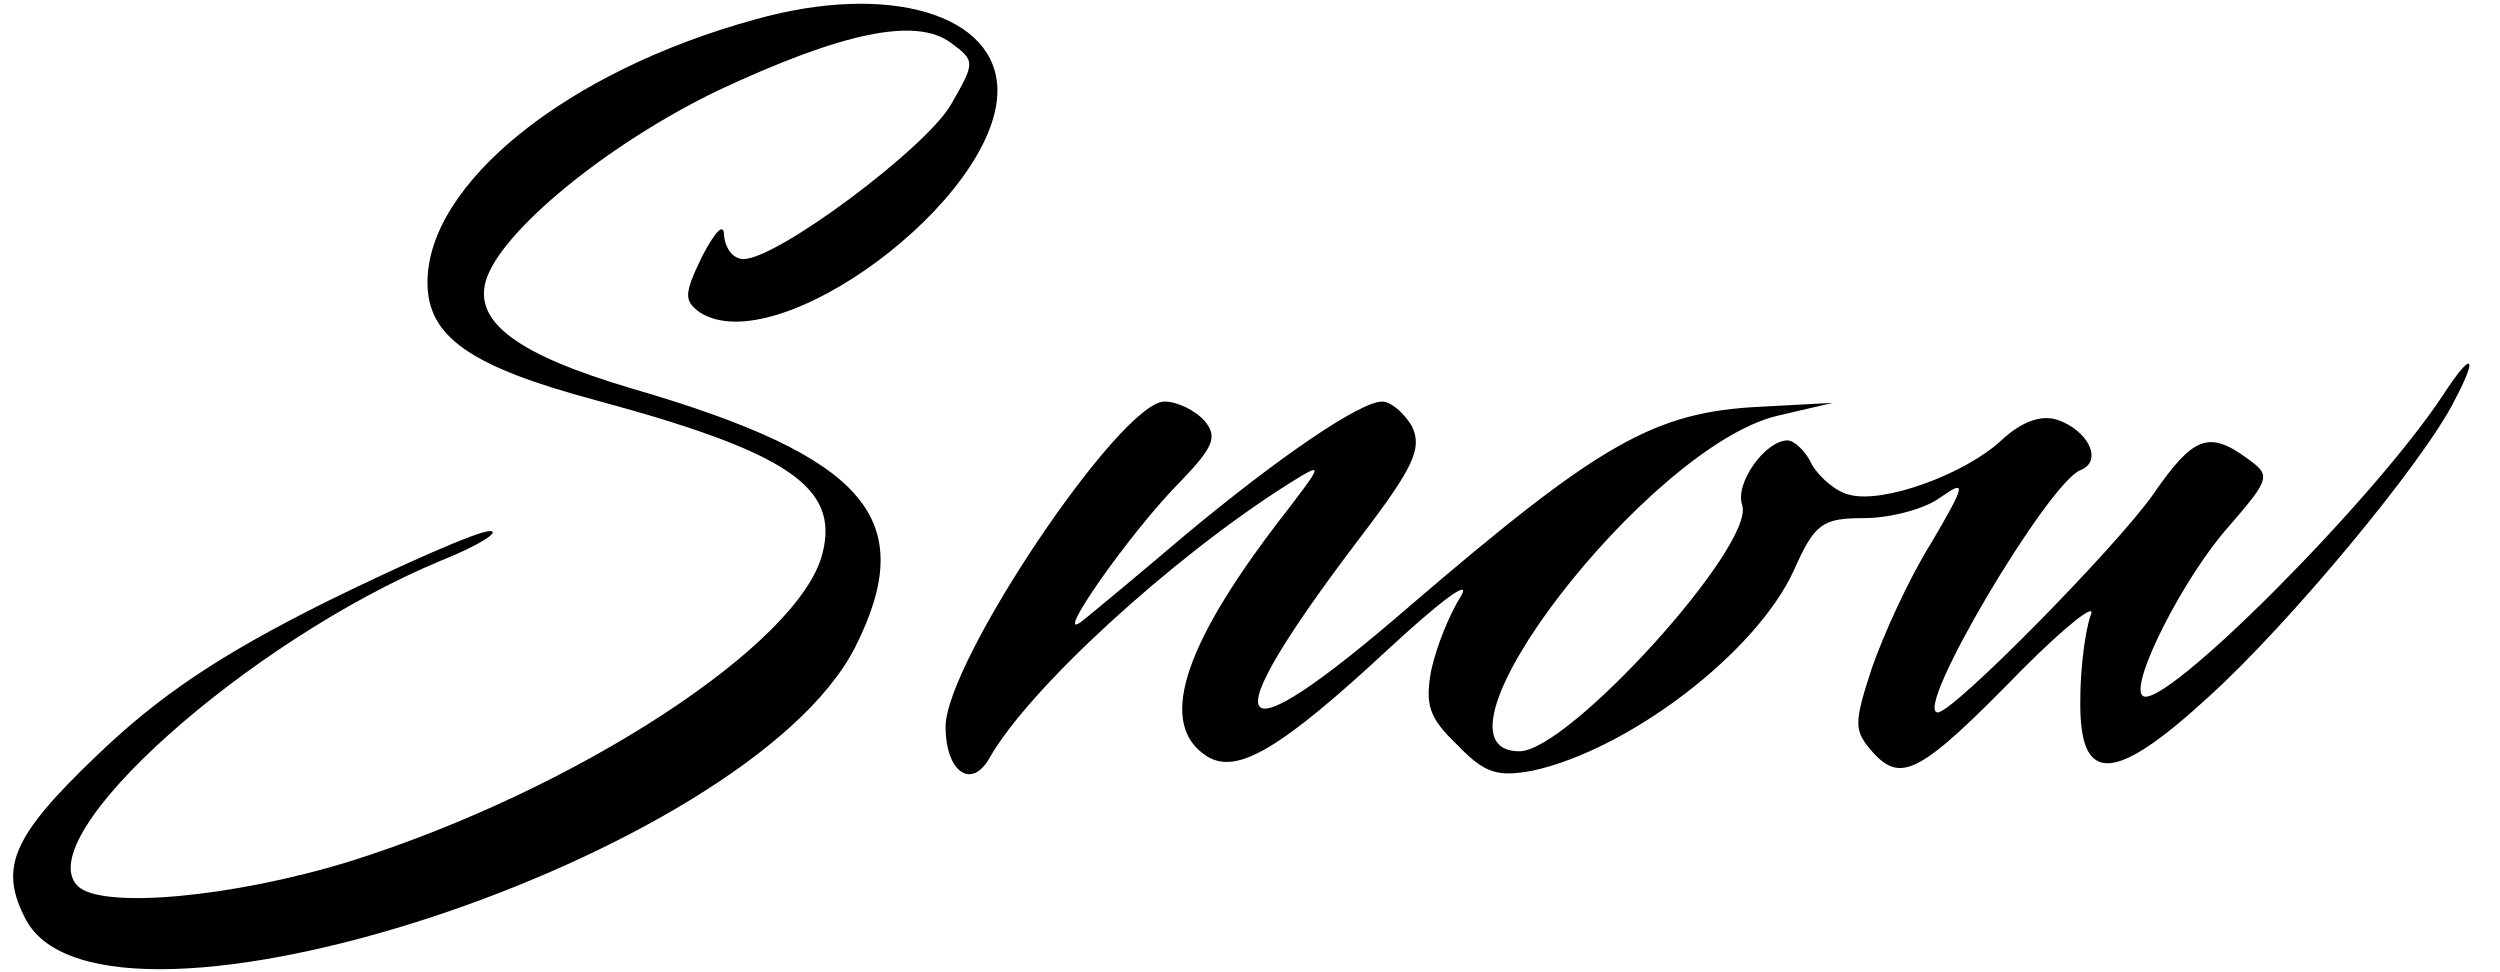
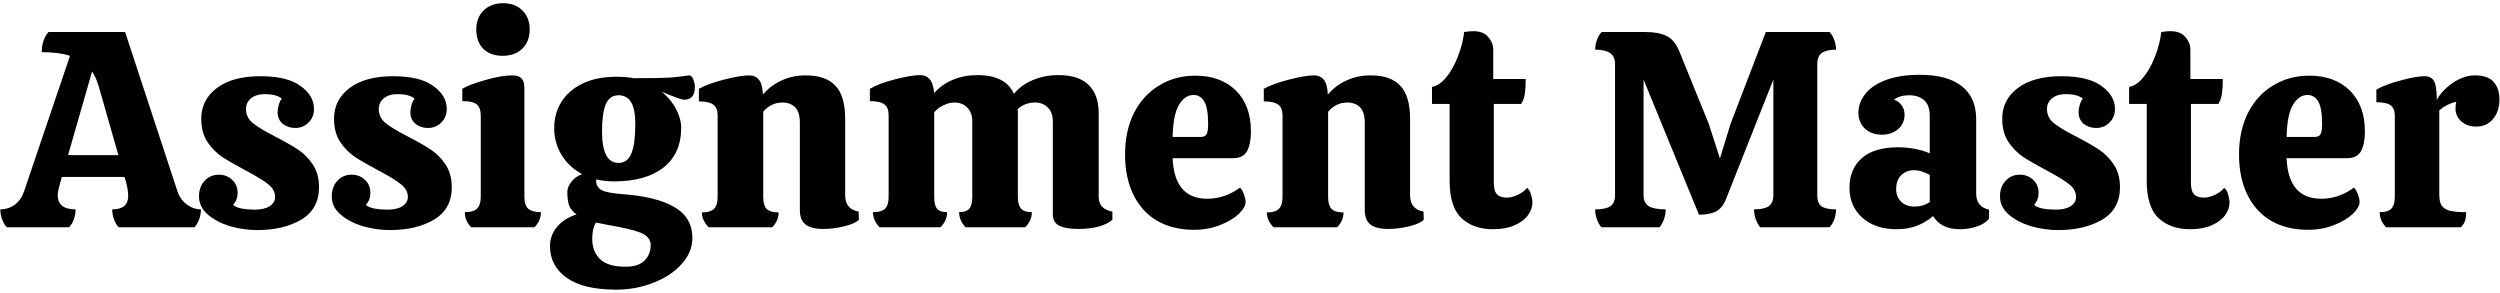
- <svg xmlns="http://www.w3.org/2000/svg" version="1.0" width="193pt" height="75pt" viewBox="0 0 193 75" preserveAspectRatio="xMidYMid meet">
-   <g transform="translate(0,75) scale(0.1,-0.1)" fill="#000000" stroke="none">
-     <path d="M583 735 c-146 -40 -253 -127 -253 -203 0 -42 33 -65 130 -91 148 -40 188 -67 175 -118 -17 -70 -190 -183 -365 -238 -91 -28 -192 -37 -210 -19 -38 38 131 189 280 251 30 12 47 23 38 23 -9 0 -66 -25 -127 -55 -82 -41 -128 -72 -176 -118 -66 -63 -76 -87 -55 -127 61 -114 557 48 640 210 50 99 10 147 -172 200 -88 26 -122 51 -113 83 11 38 94 106 179 147 96 45 153 57 180 37 19 -14 19 -15 0 -48 -20 -34 -134 -119 -160 -119 -8 0 -14 8 -15 18 0 10 -6 5 -17 -16 -14 -29 -14 -34 -2 -43 60 -39 230 87 230 171 0 59 -84 84 -187 55z" />
-     <path d="M1886 445 c-54 -82 -218 -246 -232 -232 -10 9 32 92 67 131 32 37 32 39 14 52 -30 22 -42 17 -73 -28 -29 -41 -154 -168 -166 -168 -20 0 85 177 110 187 18 7 6 31 -18 39 -13 4 -28 -2 -43 -16 -28 -26 -91 -49 -117 -42 -10 2 -23 13 -29 23 -5 11 -14 19 -19 19 -17 0 -41 -33 -35 -50 10 -31 -134 -190 -172 -190 -82 0 99 235 199 259 l43 10 -56 -3 c-82 -4 -124 -28 -272 -155 -140 -121 -154 -100 -37 54 42 55 48 69 40 86 -6 10 -16 19 -23 19 -17 0 -80 -43 -152 -103 -33 -28 -69 -58 -79 -66 -26 -21 37 69 76 108 25 26 28 34 18 46 -7 8 -21 15 -31 15 -34 0 -169 -201 -169 -251 0 -35 20 -49 34 -24 30 53 140 154 230 211 29 18 29 18 -8 -30 -74 -97 -92 -156 -54 -180 23 -14 56 5 141 84 39 36 63 54 55 40 -9 -14 -19 -39 -23 -57 -5 -27 -2 -37 20 -58 21 -22 31 -25 58 -20 74 16 173 91 202 155 16 36 22 40 54 40 20 0 47 7 59 16 20 14 20 11 -7 -35 -17 -27 -37 -71 -46 -97 -14 -43 -14 -48 1 -65 22 -24 37 -16 115 64 34 34 58 53 53 42 -4 -11 -8 -40 -8 -65 -1 -66 25 -66 99 2 62 56 166 181 190 229 19 36 13 38 -9 4z" />
+ <svg xmlns="http://www.w3.org/2000/svg" width="572" height="67" viewBox="0 0 572 67" fill="none">
+   <g style="mix-blend-mode:multiply">
+     <path d="M40.528 43.552C40.955 44.917 41.68 45.984 42.704 46.752C43.728 47.52 44.816 47.904 45.968 47.904C45.968 48.672 45.84 49.419 45.584 50.144C45.328 50.869 44.965 51.488 44.496 52H27.152C26.683 51.488 26.32 50.869 26.064 50.144C25.808 49.419 25.68 48.672 25.68 47.904C28.112 47.904 29.328 46.88 29.328 44.832C29.328 43.979 29.179 42.976 28.88 41.824L28.496 40.48H14.16L13.776 41.824C13.392 43.147 13.2 44.085 13.2 44.64C13.2 46.816 14.565 47.904 17.296 47.904C17.296 48.672 17.168 49.419 16.912 50.144C16.656 50.869 16.293 51.488 15.824 52H1.552C1.083 51.488 0.72 50.869 0.464 50.144C0.208 49.419 0.08 48.672 0.08 47.904C1.275 47.904 2.363 47.563 3.344 46.88C4.325 46.155 5.051 45.109 5.52 43.744L16.016 12.768C14.309 12.213 12.155 11.936 9.552 11.936C9.552 10.101 10.064 8.565 11.088 7.328H28.624L40.528 43.552ZM27.088 35.488L22.544 19.616C22.16 18.336 21.669 17.248 21.072 16.352L15.568 35.488H27.088ZM58.846 52.64C56.756 52.64 54.665 52.341 52.575 51.744C50.526 51.104 48.841 50.208 47.519 49.056C46.196 47.904 45.535 46.539 45.535 44.96C45.535 43.467 45.961 42.272 46.815 41.376C47.668 40.437 48.756 39.968 50.078 39.968C51.273 39.968 52.276 40.352 53.087 41.12C53.94 41.888 54.367 42.891 54.367 44.128C54.367 44.683 54.281 45.173 54.111 45.6C53.983 45.984 53.727 46.411 53.343 46.88C53.684 47.221 54.324 47.499 55.263 47.712C56.201 47.883 57.204 47.968 58.27 47.968C59.721 47.968 60.852 47.712 61.663 47.2C62.516 46.645 62.943 45.941 62.943 45.088C62.943 43.936 62.409 42.955 61.343 42.144C60.276 41.291 58.569 40.245 56.222 39.008C53.833 37.728 52.02 36.683 50.782 35.872C49.545 35.019 48.436 33.888 47.455 32.48C46.516 31.029 46.047 29.259 46.047 27.168C46.047 24.267 47.241 21.92 49.63 20.128C52.02 18.336 55.327 17.44 59.55 17.44C63.689 17.44 66.761 18.187 68.766 19.68C70.814 21.131 71.838 22.88 71.838 24.928C71.838 26.208 71.412 27.253 70.558 28.064C69.748 28.875 68.745 29.28 67.55 29.28C66.441 29.28 65.481 28.96 64.671 28.32C63.903 27.637 63.519 26.763 63.519 25.696C63.519 25.141 63.604 24.587 63.775 24.032C63.945 23.435 64.18 22.944 64.478 22.56C63.625 21.877 62.345 21.536 60.639 21.536C59.273 21.536 58.206 21.856 57.438 22.496C56.67 23.136 56.286 23.947 56.286 24.928C56.286 26.251 56.82 27.339 57.886 28.192C58.953 29.045 60.66 30.069 63.007 31.264C65.225 32.416 66.975 33.419 68.254 34.272C69.534 35.125 70.644 36.256 71.582 37.664C72.521 39.072 72.99 40.8 72.99 42.848C72.99 46.176 71.625 48.651 68.894 50.272C66.207 51.851 62.857 52.64 58.846 52.64ZM89.222 52.64C87.131 52.64 85.04 52.341 82.95 51.744C80.901 51.104 79.216 50.208 77.894 49.056C76.571 47.904 75.909 46.539 75.909 44.96C75.909 43.467 76.336 42.272 77.189 41.376C78.043 40.437 79.131 39.968 80.454 39.968C81.648 39.968 82.651 40.352 83.462 41.12C84.315 41.888 84.742 42.891 84.742 44.128C84.742 44.683 84.656 45.173 84.486 45.6C84.358 45.984 84.102 46.411 83.718 46.88C84.059 47.221 84.699 47.499 85.638 47.712C86.576 47.883 87.579 47.968 88.645 47.968C90.096 47.968 91.227 47.712 92.037 47.2C92.891 46.645 93.317 45.941 93.317 45.088C93.317 43.936 92.784 42.955 91.718 42.144C90.651 41.291 88.944 40.245 86.597 39.008C84.208 37.728 82.395 36.683 81.157 35.872C79.92 35.019 78.811 33.888 77.829 32.48C76.891 31.029 76.421 29.259 76.421 27.168C76.421 24.267 77.616 21.92 80.005 20.128C82.395 18.336 85.701 17.44 89.925 17.44C94.064 17.44 97.136 18.187 99.141 19.68C101.19 21.131 102.214 22.88 102.214 24.928C102.214 26.208 101.787 27.253 100.934 28.064C100.123 28.875 99.12 29.28 97.925 29.28C96.816 29.28 95.856 28.96 95.046 28.32C94.278 27.637 93.894 26.763 93.894 25.696C93.894 25.141 93.979 24.587 94.15 24.032C94.32 23.435 94.555 22.944 94.853 22.56C94 21.877 92.72 21.536 91.013 21.536C89.648 21.536 88.582 21.856 87.814 22.496C87.046 23.136 86.662 23.947 86.662 24.928C86.662 26.251 87.195 27.339 88.261 28.192C89.328 29.045 91.035 30.069 93.382 31.264C95.6 32.416 97.35 33.419 98.629 34.272C99.909 35.125 101.019 36.256 101.958 37.664C102.896 39.072 103.366 40.8 103.366 42.848C103.366 46.176 102 48.651 99.269 50.272C96.582 51.851 93.232 52.64 89.222 52.64ZM121.197 6.752C121.197 8.587 120.621 10.059 119.469 11.168C118.359 12.235 116.866 12.768 114.989 12.768C113.154 12.768 111.682 12.235 110.573 11.168C109.506 10.059 108.973 8.587 108.973 6.752C108.973 4.96 109.527 3.509 110.637 2.4C111.789 1.291 113.282 0.736 115.117 0.736C116.951 0.736 118.423 1.291 119.533 2.4C120.642 3.509 121.197 4.96 121.197 6.752ZM119.981 45.088C119.981 46.325 120.279 47.221 120.877 47.776C121.517 48.288 122.477 48.544 123.757 48.544C123.757 49.867 123.266 51.019 122.285 52H107.821C106.839 51.019 106.349 49.867 106.349 48.544C107.629 48.544 108.546 48.288 109.101 47.776C109.698 47.221 109.997 46.304 109.997 45.024V26.464C109.997 25.269 109.698 24.416 109.101 23.904C108.546 23.392 107.437 23.136 105.773 23.136V20.32C106.797 19.68 108.525 19.019 110.957 18.336C113.431 17.611 115.522 17.248 117.229 17.248C118.21 17.248 118.914 17.483 119.341 17.952C119.767 18.379 119.981 19.125 119.981 20.192V45.088ZM142.03 44.384C147.534 44.768 151.63 45.771 154.318 47.392C157.049 48.971 158.414 51.317 158.414 54.432C158.414 56.608 157.603 58.592 155.982 60.384C154.361 62.219 152.206 63.648 149.518 64.672C146.873 65.739 144.035 66.272 141.006 66.272C135.929 66.272 132.131 65.355 129.614 63.52C127.097 61.728 125.838 59.317 125.838 56.288C125.838 54.709 126.35 53.28 127.374 52C128.441 50.677 129.955 49.696 131.918 49.056C131.065 48.459 130.489 47.755 130.19 46.944C129.934 46.133 129.806 45.131 129.806 43.936C129.806 43.168 130.105 42.4 130.702 41.632C131.299 40.821 132.131 40.224 133.198 39.84C131.193 38.773 129.614 37.301 128.462 35.424C127.353 33.547 126.798 31.52 126.798 29.344C126.798 27.125 127.331 25.141 128.398 23.392C129.507 21.6 131.107 20.192 133.198 19.168C135.331 18.101 137.913 17.568 140.942 17.568H141.006C142.542 17.568 143.865 17.675 144.974 17.888C148.985 17.888 151.737 17.845 153.23 17.76C154.766 17.632 156.238 17.461 157.646 17.248C158.073 17.248 158.393 17.547 158.606 18.144C158.862 18.699 158.99 19.296 158.99 19.936C158.99 21.856 158.158 22.816 156.494 22.816C156.11 22.816 154.937 22.432 152.974 21.664C152.633 21.493 152.121 21.28 151.438 21.024C152.846 22.176 153.934 23.499 154.702 24.992C155.47 26.443 155.854 27.851 155.854 29.216C155.854 33.184 154.489 36.235 151.758 38.368C149.07 40.459 145.294 41.504 140.43 41.504C139.235 41.504 137.891 41.355 136.398 41.056V41.248C136.398 42.272 136.803 43.019 137.614 43.488C138.425 43.915 139.897 44.213 142.03 44.384ZM141.518 21.792C140.153 21.792 139.171 22.496 138.574 23.904C138.019 25.312 137.742 27.36 137.742 30.048C137.742 34.869 139.001 37.28 141.518 37.28C142.883 37.28 143.865 36.555 144.462 35.104C145.059 33.653 145.358 31.435 145.358 28.448C145.358 26.101 145.038 24.416 144.398 23.392C143.758 22.325 142.798 21.792 141.518 21.792ZM143.118 61.024C145.081 61.024 146.531 60.555 147.47 59.616C148.409 58.677 148.878 57.504 148.878 56.096C148.878 54.816 148.089 53.856 146.51 53.216C144.974 52.619 142.542 52.043 139.214 51.488L136.334 50.912C135.779 51.851 135.502 53.088 135.502 54.624C135.502 56.587 136.099 58.144 137.294 59.296C138.489 60.448 140.43 61.024 143.118 61.024ZM196.513 50.272C195.873 50.912 194.721 51.424 193.057 51.808C191.436 52.192 189.878 52.384 188.385 52.384C186.55 52.384 185.185 52.043 184.289 51.36C183.436 50.677 183.009 49.589 183.009 48.096V28.128C183.009 26.464 182.646 25.269 181.921 24.544C181.196 23.819 180.236 23.456 179.041 23.456C177.292 23.456 175.82 24.16 174.625 25.568V45.088C174.625 46.325 174.881 47.221 175.393 47.776C175.948 48.331 176.865 48.608 178.145 48.608C178.145 49.888 177.654 51.019 176.673 52H162.145C161.121 50.976 160.609 49.845 160.609 48.608C161.889 48.608 162.806 48.331 163.361 47.776C163.916 47.221 164.193 46.325 164.193 45.088V26.4C164.193 25.248 163.873 24.437 163.233 23.968C162.593 23.456 161.484 23.2 159.905 23.2V20.32C161.27 19.552 163.19 18.848 165.665 18.208C168.182 17.568 170.081 17.248 171.361 17.248C172.342 17.248 173.089 17.568 173.601 18.208C174.156 18.805 174.476 19.957 174.561 21.664C175.67 20.299 177.057 19.232 178.721 18.464C180.385 17.653 182.262 17.248 184.353 17.248C187.425 17.248 189.686 18.037 191.137 19.616C192.63 21.152 193.377 23.691 193.377 27.232V44.704C193.377 46.795 194.401 48.032 196.449 48.416L196.513 50.272ZM251.382 45.088C251.382 46.923 252.427 48.032 254.518 48.416V50.272C252.897 51.68 250.273 52.384 246.646 52.384C244.854 52.384 243.446 52.149 242.422 51.68C241.398 51.168 240.886 50.293 240.886 49.056V27.744C240.886 26.379 240.502 25.333 239.734 24.608C239.009 23.84 238.027 23.456 236.79 23.456C235.254 23.456 233.931 23.968 232.822 24.992C232.865 25.205 232.886 25.525 232.886 25.952V45.088C232.886 46.325 233.142 47.221 233.654 47.776C234.166 48.288 234.977 48.544 236.086 48.544C236.086 49.824 235.574 50.976 234.55 52H220.918C219.937 50.933 219.446 49.781 219.446 48.544C220.513 48.544 221.281 48.288 221.75 47.776C222.219 47.221 222.454 46.325 222.454 45.088V27.744C222.454 26.421 222.07 25.376 221.302 24.608C220.534 23.84 219.574 23.456 218.422 23.456C217.569 23.456 216.715 23.669 215.862 24.096C215.009 24.48 214.305 25.013 213.75 25.696V45.088C213.75 46.325 213.963 47.221 214.39 47.776C214.859 48.288 215.627 48.544 216.694 48.544C216.694 49.867 216.182 51.019 215.158 52H201.27C200.246 50.976 199.734 49.824 199.734 48.544C201.014 48.544 201.931 48.288 202.486 47.776C203.041 47.221 203.318 46.325 203.318 45.088V26.336C203.318 25.184 202.998 24.373 202.358 23.904C201.718 23.392 200.609 23.136 199.03 23.136V20.32C200.395 19.509 202.315 18.784 204.79 18.144C207.307 17.504 209.206 17.184 210.486 17.184C211.425 17.184 212.15 17.483 212.662 18.08C213.217 18.635 213.579 19.701 213.75 21.28C214.859 20 216.267 18.997 217.974 18.272C219.681 17.547 221.579 17.184 223.67 17.184C227.937 17.184 230.71 18.613 231.99 21.472C233.099 20.107 234.529 19.061 236.278 18.336C238.07 17.568 240.054 17.184 242.23 17.184C245.259 17.184 247.542 17.931 249.078 19.424C250.614 20.917 251.382 23.093 251.382 25.952V45.088ZM276.23 45.472C278.918 45.472 281.414 44.619 283.718 42.912C284.059 43.253 284.358 43.765 284.614 44.448C284.87 45.131 284.998 45.728 284.998 46.24C284.998 47.008 284.486 47.904 283.462 48.928C282.438 49.909 281.009 50.763 279.174 51.488C277.382 52.213 275.355 52.576 273.094 52.576C269.937 52.576 267.163 51.893 264.774 50.528C262.427 49.163 260.614 47.179 259.334 44.576C258.054 41.973 257.414 38.901 257.414 35.36C257.414 31.733 258.097 28.555 259.462 25.824C260.87 23.093 262.79 21.003 265.222 19.552C267.654 18.059 270.406 17.312 273.478 17.312C277.361 17.312 280.454 18.443 282.758 20.704C285.062 22.965 286.214 26.101 286.214 30.112C286.214 31.989 285.915 33.483 285.318 34.592C284.721 35.659 283.654 36.192 282.118 36.192H268.294C268.55 42.379 271.195 45.472 276.23 45.472ZM273.094 21.728C271.771 21.728 270.662 22.475 269.766 23.968C268.87 25.419 268.379 27.872 268.294 31.328H274.758C275.441 31.328 275.889 31.093 276.102 30.624C276.315 30.155 276.422 29.429 276.422 28.448C276.422 25.931 276.123 24.181 275.526 23.2C274.929 22.219 274.118 21.728 273.094 21.728ZM325.763 50.272C325.123 50.912 323.971 51.424 322.307 51.808C320.686 52.192 319.128 52.384 317.635 52.384C315.8 52.384 314.435 52.043 313.539 51.36C312.686 50.677 312.259 49.589 312.259 48.096V28.128C312.259 26.464 311.896 25.269 311.171 24.544C310.446 23.819 309.486 23.456 308.291 23.456C306.542 23.456 305.07 24.16 303.875 25.568V45.088C303.875 46.325 304.131 47.221 304.643 47.776C305.198 48.331 306.115 48.608 307.395 48.608C307.395 49.888 306.904 51.019 305.923 52H291.395C290.371 50.976 289.859 49.845 289.859 48.608C291.139 48.608 292.056 48.331 292.611 47.776C293.166 47.221 293.443 46.325 293.443 45.088V26.4C293.443 25.248 293.123 24.437 292.483 23.968C291.843 23.456 290.734 23.2 289.155 23.2V20.32C290.52 19.552 292.44 18.848 294.915 18.208C297.432 17.568 299.331 17.248 300.611 17.248C301.592 17.248 302.339 17.568 302.851 18.208C303.406 18.805 303.726 19.957 303.811 21.664C304.92 20.299 306.307 19.232 307.971 18.464C309.635 17.653 311.512 17.248 313.603 17.248C316.675 17.248 318.936 18.037 320.387 19.616C321.88 21.152 322.627 23.691 322.627 27.232V44.704C322.627 46.795 323.651 48.032 325.699 48.416L325.763 50.272ZM341.784 23.776V41.824C341.784 43.104 342.04 44 342.552 44.512C343.064 44.981 343.789 45.216 344.728 45.216C345.539 45.216 346.392 45.003 347.288 44.576C348.184 44.149 348.888 43.616 349.4 42.976C349.827 43.317 350.125 43.829 350.296 44.512C350.509 45.195 350.616 45.813 350.616 46.368C350.616 47.349 350.275 48.309 349.592 49.248C348.909 50.187 347.885 50.955 346.52 51.552C345.155 52.149 343.512 52.448 341.592 52.448C338.605 52.448 336.195 51.595 334.36 49.888C332.568 48.181 331.672 45.344 331.672 41.376V23.776H327.64V19.872C328.749 19.701 329.816 18.997 330.84 17.76C331.907 16.48 332.803 14.901 333.528 13.024C334.296 11.104 334.787 9.205 335 7.328C335.768 7.2 336.472 7.136 337.112 7.136C338.648 7.136 339.779 7.584 340.504 8.48C341.272 9.333 341.656 10.293 341.656 11.36V18.08H349.08C349.08 19.36 349.016 20.469 348.888 21.408C348.76 22.304 348.483 23.093 348.056 23.776H341.784ZM418.609 7.328C419.078 7.84 419.441 8.459 419.697 9.184C419.953 9.909 420.081 10.635 420.081 11.36C418.63 11.36 417.542 11.616 416.817 12.128C416.134 12.64 415.793 13.472 415.793 14.624V44.704C415.793 45.899 416.113 46.731 416.753 47.2C417.435 47.669 418.545 47.904 420.081 47.904C420.081 48.672 419.953 49.419 419.697 50.144C419.441 50.869 419.078 51.488 418.609 52H402.737C402.31 51.488 401.969 50.869 401.713 50.144C401.457 49.419 401.329 48.672 401.329 47.904C402.822 47.904 403.931 47.669 404.657 47.2C405.382 46.688 405.745 45.856 405.745 44.704V18.208L394.865 45.664C394.31 46.987 393.542 47.904 392.561 48.416C391.579 48.885 390.299 49.12 388.721 49.12L376.049 18.208V44.704C376.049 45.856 376.454 46.688 377.265 47.2C378.118 47.669 379.398 47.904 381.105 47.904C381.105 48.672 380.977 49.419 380.721 50.144C380.465 50.869 380.123 51.488 379.697 52H366.385C365.958 51.488 365.617 50.869 365.361 50.144C365.105 49.419 364.977 48.672 364.977 47.904C366.555 47.904 367.707 47.669 368.433 47.2C369.158 46.688 369.521 45.856 369.521 44.704V14.624C369.521 13.472 369.137 12.64 368.369 12.128C367.601 11.616 366.47 11.36 364.977 11.36C364.977 10.635 365.105 9.909 365.361 9.184C365.617 8.459 365.979 7.84 366.449 7.328H376.497C378.502 7.328 380.102 7.627 381.297 8.224C382.491 8.779 383.451 9.909 384.177 11.616L390.961 28.32L393.521 36.256L395.953 28.32L404.017 7.328H418.609ZM423.158 42.976C423.158 40.117 424.097 37.856 425.974 36.192C427.851 34.528 430.625 33.696 434.294 33.696C435.574 33.696 436.875 33.824 438.198 34.08C439.563 34.336 440.673 34.677 441.526 35.104V26.592C441.526 24.885 441.099 23.669 440.246 22.944C439.393 22.176 438.241 21.792 436.79 21.792C435.382 21.792 434.23 22.133 433.334 22.816C434.145 23.072 434.742 23.52 435.126 24.16C435.553 24.757 435.766 25.44 435.766 26.208C435.766 27.573 435.275 28.683 434.294 29.536C433.313 30.389 432.075 30.816 430.582 30.816C428.961 30.816 427.659 30.347 426.678 29.408C425.697 28.469 425.206 27.253 425.206 25.76C425.206 24.267 425.718 22.859 426.742 21.536C427.766 20.213 429.323 19.147 431.414 18.336C433.547 17.525 436.171 17.12 439.286 17.12C443.51 17.12 446.71 17.995 448.886 19.744C451.062 21.451 452.15 23.968 452.15 27.296V44.256C452.15 46.304 453.131 47.541 455.094 47.968V50.016C454.539 50.784 453.622 51.381 452.342 51.808C451.062 52.235 449.761 52.448 448.438 52.448C445.537 52.448 443.489 51.445 442.294 49.44C441.313 50.293 440.118 51.019 438.71 51.616C437.302 52.171 435.702 52.448 433.91 52.448C430.71 52.448 428.107 51.573 426.102 49.824C424.139 48.032 423.158 45.749 423.158 42.976ZM441.526 40.032C441.057 39.733 440.481 39.477 439.798 39.264C439.158 39.051 438.539 38.944 437.942 38.944C436.747 38.944 435.766 39.328 434.998 40.096C434.23 40.821 433.846 41.888 433.846 43.296C433.846 44.448 434.23 45.408 434.998 46.176C435.766 46.901 436.79 47.264 438.07 47.264C438.71 47.264 439.329 47.179 439.926 47.008C440.566 46.795 441.099 46.539 441.526 46.24V40.032ZM470.909 52.64C468.818 52.64 466.728 52.341 464.637 51.744C462.589 51.104 460.904 50.208 459.581 49.056C458.258 47.904 457.597 46.539 457.597 44.96C457.597 43.467 458.024 42.272 458.877 41.376C459.73 40.437 460.818 39.968 462.141 39.968C463.336 39.968 464.338 40.352 465.149 41.12C466.002 41.888 466.429 42.891 466.429 44.128C466.429 44.683 466.344 45.173 466.173 45.6C466.045 45.984 465.789 46.411 465.405 46.88C465.746 47.221 466.386 47.499 467.325 47.712C468.264 47.883 469.266 47.968 470.333 47.968C471.784 47.968 472.914 47.712 473.725 47.2C474.578 46.645 475.005 45.941 475.005 45.088C475.005 43.936 474.472 42.955 473.405 42.144C472.338 41.291 470.632 40.245 468.285 39.008C465.896 37.728 464.082 36.683 462.845 35.872C461.608 35.019 460.498 33.888 459.517 32.48C458.578 31.029 458.109 29.259 458.109 27.168C458.109 24.267 459.304 21.92 461.693 20.128C464.082 18.336 467.389 17.44 471.613 17.44C475.752 17.44 478.824 18.187 480.829 19.68C482.877 21.131 483.901 22.88 483.901 24.928C483.901 26.208 483.474 27.253 482.621 28.064C481.81 28.875 480.808 29.28 479.613 29.28C478.504 29.28 477.544 28.96 476.733 28.32C475.965 27.637 475.581 26.763 475.581 25.696C475.581 25.141 475.666 24.587 475.837 24.032C476.008 23.435 476.242 22.944 476.541 22.56C475.688 21.877 474.408 21.536 472.701 21.536C471.336 21.536 470.269 21.856 469.501 22.496C468.733 23.136 468.349 23.947 468.349 24.928C468.349 26.251 468.882 27.339 469.949 28.192C471.016 29.045 472.722 30.069 475.069 31.264C477.288 32.416 479.037 33.419 480.317 34.272C481.597 35.125 482.706 36.256 483.645 37.664C484.584 39.072 485.053 40.8 485.053 42.848C485.053 46.176 483.688 48.651 480.957 50.272C478.269 51.851 474.92 52.64 470.909 52.64ZM501.284 23.776V41.824C501.284 43.104 501.54 44 502.052 44.512C502.564 44.981 503.289 45.216 504.228 45.216C505.039 45.216 505.892 45.003 506.788 44.576C507.684 44.149 508.388 43.616 508.9 42.976C509.327 43.317 509.625 43.829 509.796 44.512C510.009 45.195 510.116 45.813 510.116 46.368C510.116 47.349 509.775 48.309 509.092 49.248C508.409 50.187 507.385 50.955 506.02 51.552C504.655 52.149 503.012 52.448 501.092 52.448C498.105 52.448 495.695 51.595 493.86 49.888C492.068 48.181 491.172 45.344 491.172 41.376V23.776H487.14V19.872C488.249 19.701 489.316 18.997 490.34 17.76C491.407 16.48 492.303 14.901 493.028 13.024C493.796 11.104 494.287 9.205 494.5 7.328C495.268 7.2 495.972 7.136 496.612 7.136C498.148 7.136 499.279 7.584 500.004 8.48C500.772 9.333 501.156 10.293 501.156 11.36V18.08H508.58C508.58 19.36 508.516 20.469 508.388 21.408C508.26 22.304 507.983 23.093 507.556 23.776H501.284ZM531.105 45.472C533.793 45.472 536.289 44.619 538.593 42.912C538.934 43.253 539.233 43.765 539.489 44.448C539.745 45.131 539.873 45.728 539.873 46.24C539.873 47.008 539.361 47.904 538.337 48.928C537.313 49.909 535.884 50.763 534.049 51.488C532.257 52.213 530.23 52.576 527.969 52.576C524.812 52.576 522.038 51.893 519.649 50.528C517.302 49.163 515.489 47.179 514.209 44.576C512.929 41.973 512.289 38.901 512.289 35.36C512.289 31.733 512.972 28.555 514.337 25.824C515.745 23.093 517.665 21.003 520.097 19.552C522.529 18.059 525.281 17.312 528.353 17.312C532.236 17.312 535.329 18.443 537.633 20.704C539.937 22.965 541.089 26.101 541.089 30.112C541.089 31.989 540.79 33.483 540.193 34.592C539.596 35.659 538.529 36.192 536.993 36.192H523.169C523.425 42.379 526.07 45.472 531.105 45.472ZM527.969 21.728C526.646 21.728 525.537 22.475 524.641 23.968C523.745 25.419 523.254 27.872 523.169 31.328H529.633C530.316 31.328 530.764 31.093 530.977 30.624C531.19 30.155 531.297 29.429 531.297 28.448C531.297 25.931 530.998 24.181 530.401 23.2C529.804 22.219 528.993 21.728 527.969 21.728ZM566.302 17.248C568.222 17.248 569.63 17.739 570.526 18.72C571.422 19.701 571.87 21.045 571.87 22.752C571.87 24.587 571.379 26.08 570.398 27.232C569.459 28.384 568.179 28.96 566.558 28.96C565.15 28.96 563.998 28.555 563.102 27.744C562.249 26.933 561.822 25.973 561.822 24.864C561.822 24.181 561.886 23.648 562.014 23.264C560.478 23.648 559.177 24.309 558.11 25.248V44.448C558.11 45.515 558.259 46.325 558.558 46.88C558.857 47.435 559.433 47.861 560.286 48.16C561.182 48.416 562.505 48.544 564.254 48.544C564.254 49.312 564.169 49.973 563.998 50.528C563.827 51.04 563.507 51.531 563.038 52H545.95C544.969 51.019 544.478 49.867 544.478 48.544C545.715 48.544 546.59 48.288 547.102 47.776C547.657 47.221 547.934 46.304 547.934 45.024V26.528C547.934 25.376 547.614 24.565 546.974 24.096C546.377 23.627 545.289 23.392 543.71 23.392V20.512C545.118 19.701 546.974 18.997 549.278 18.4C551.625 17.76 553.438 17.44 554.718 17.44C555.742 17.44 556.467 17.803 556.894 18.528C557.321 19.253 557.534 20.704 557.534 22.88C558.302 21.429 559.518 20.128 561.182 18.976C562.846 17.824 564.553 17.248 566.302 17.248Z" fill="black" />
  </g>
</svg>
